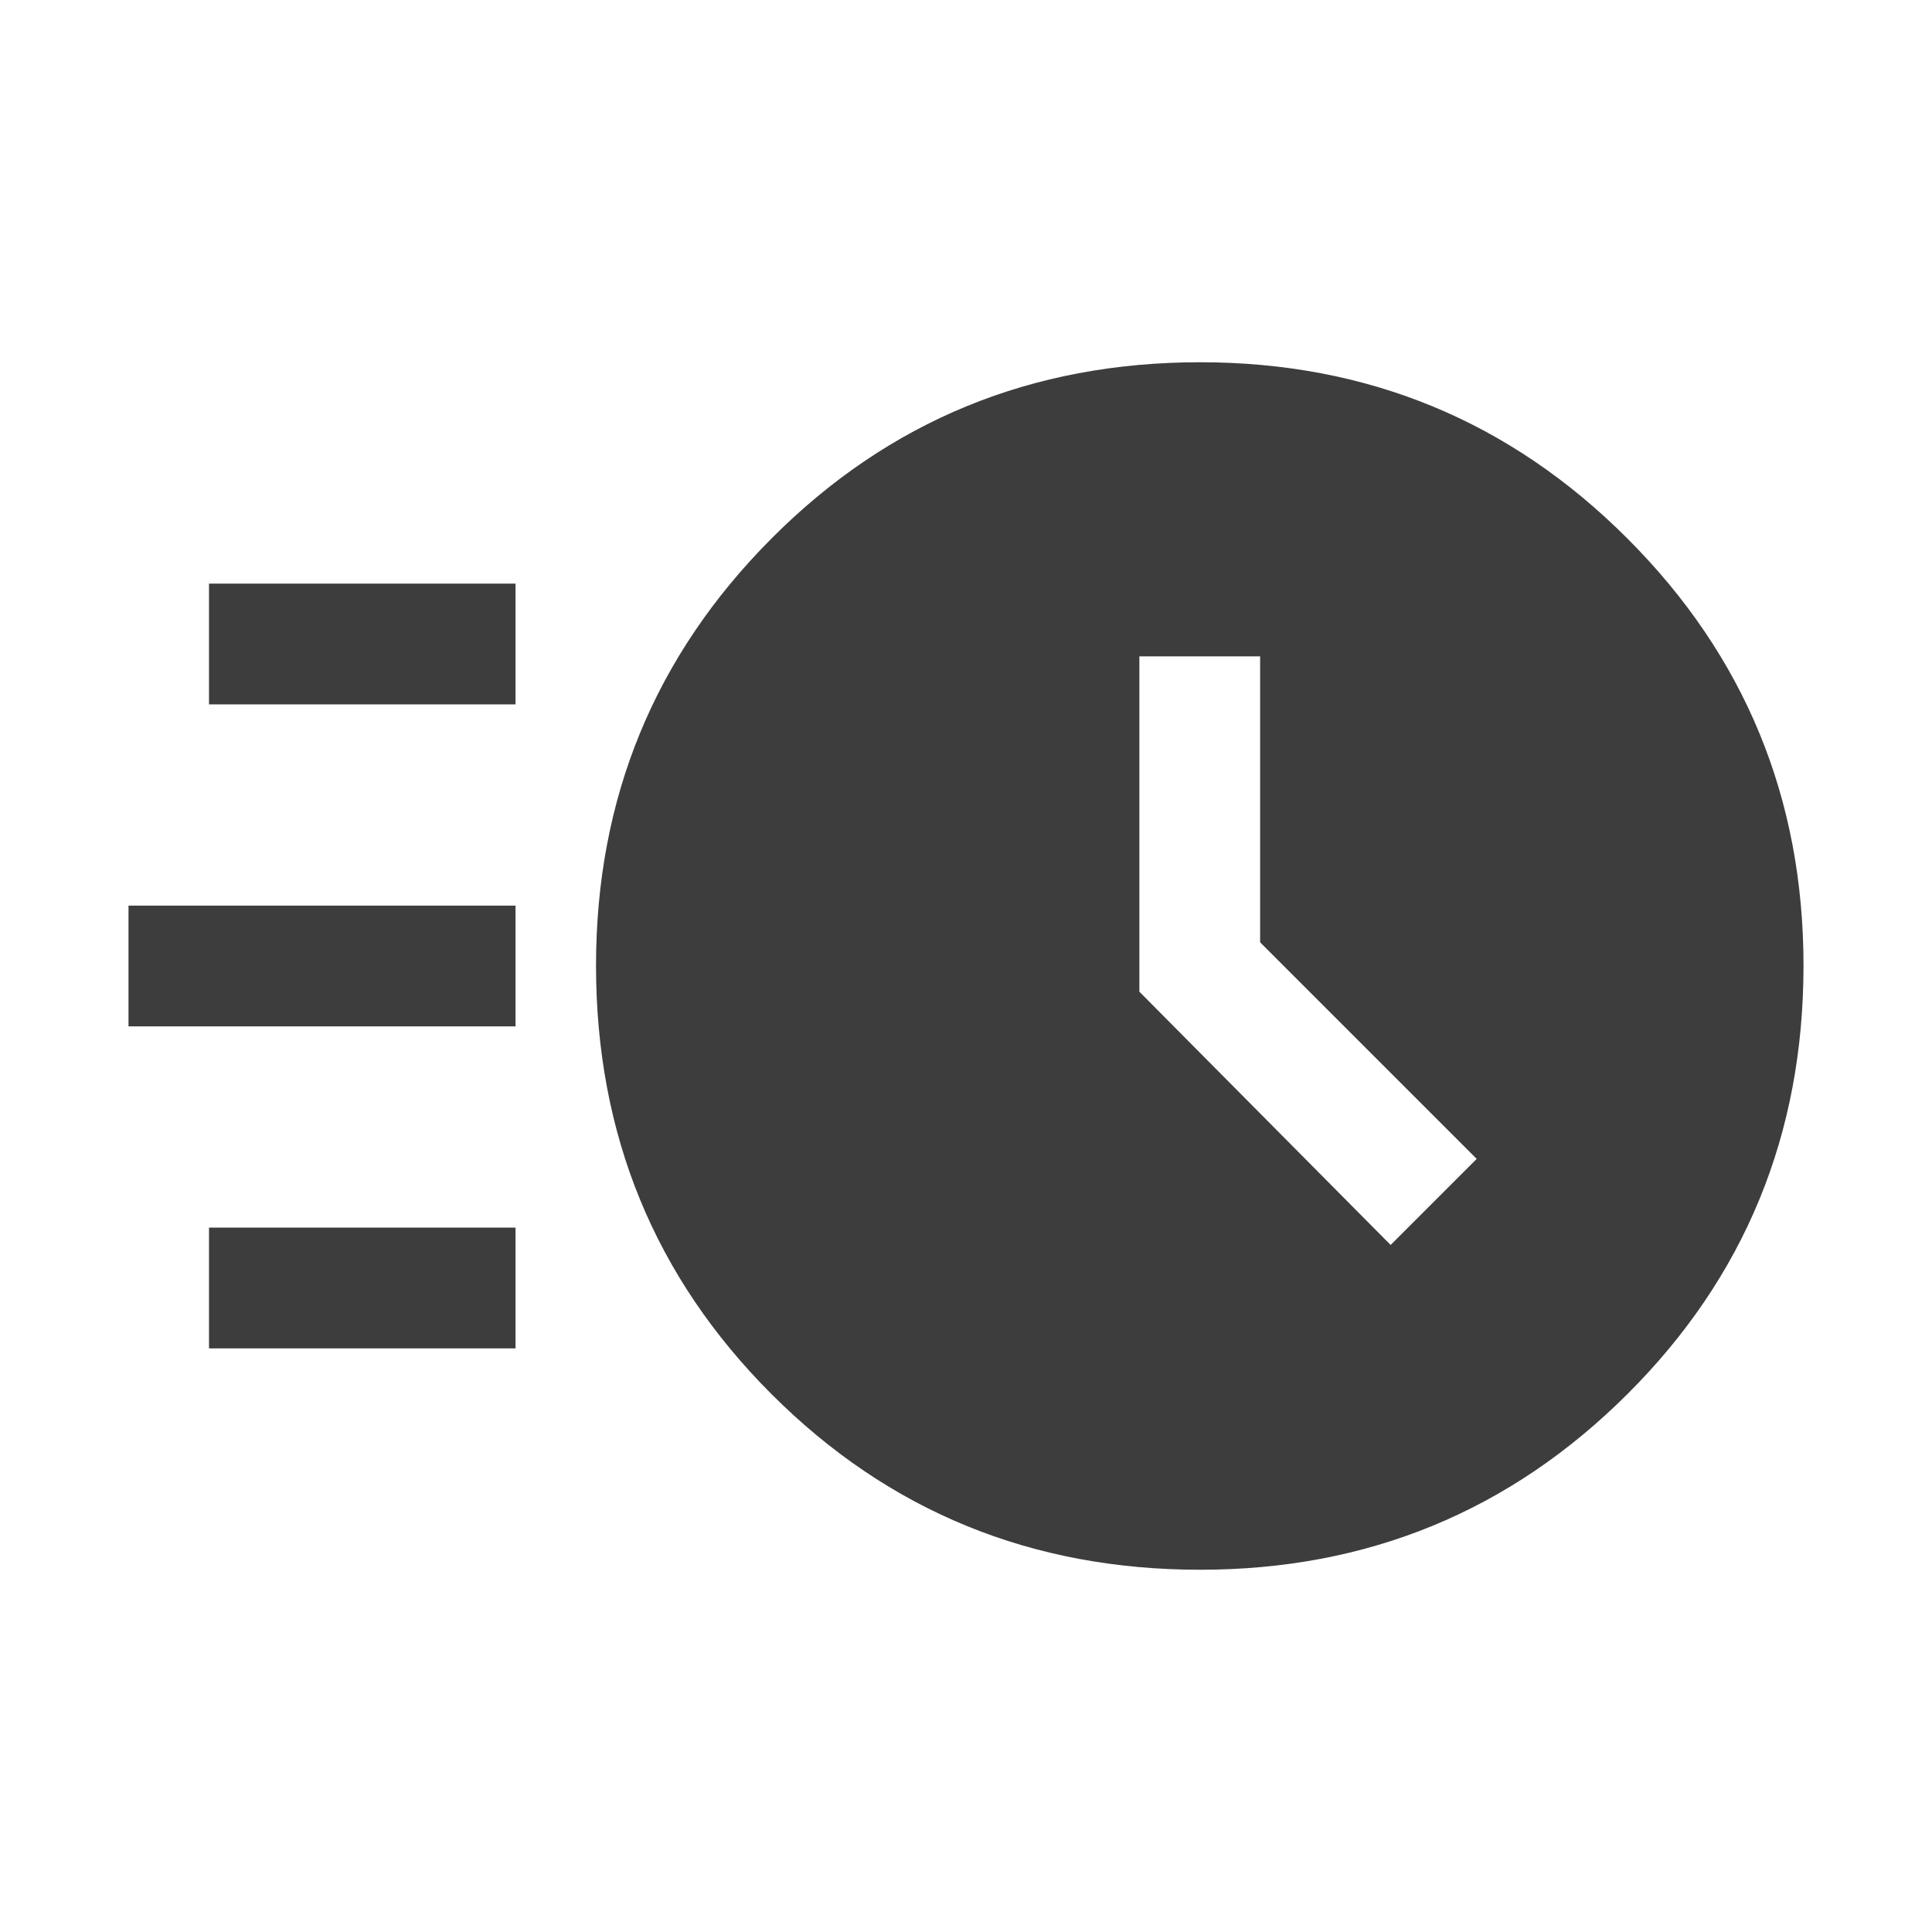
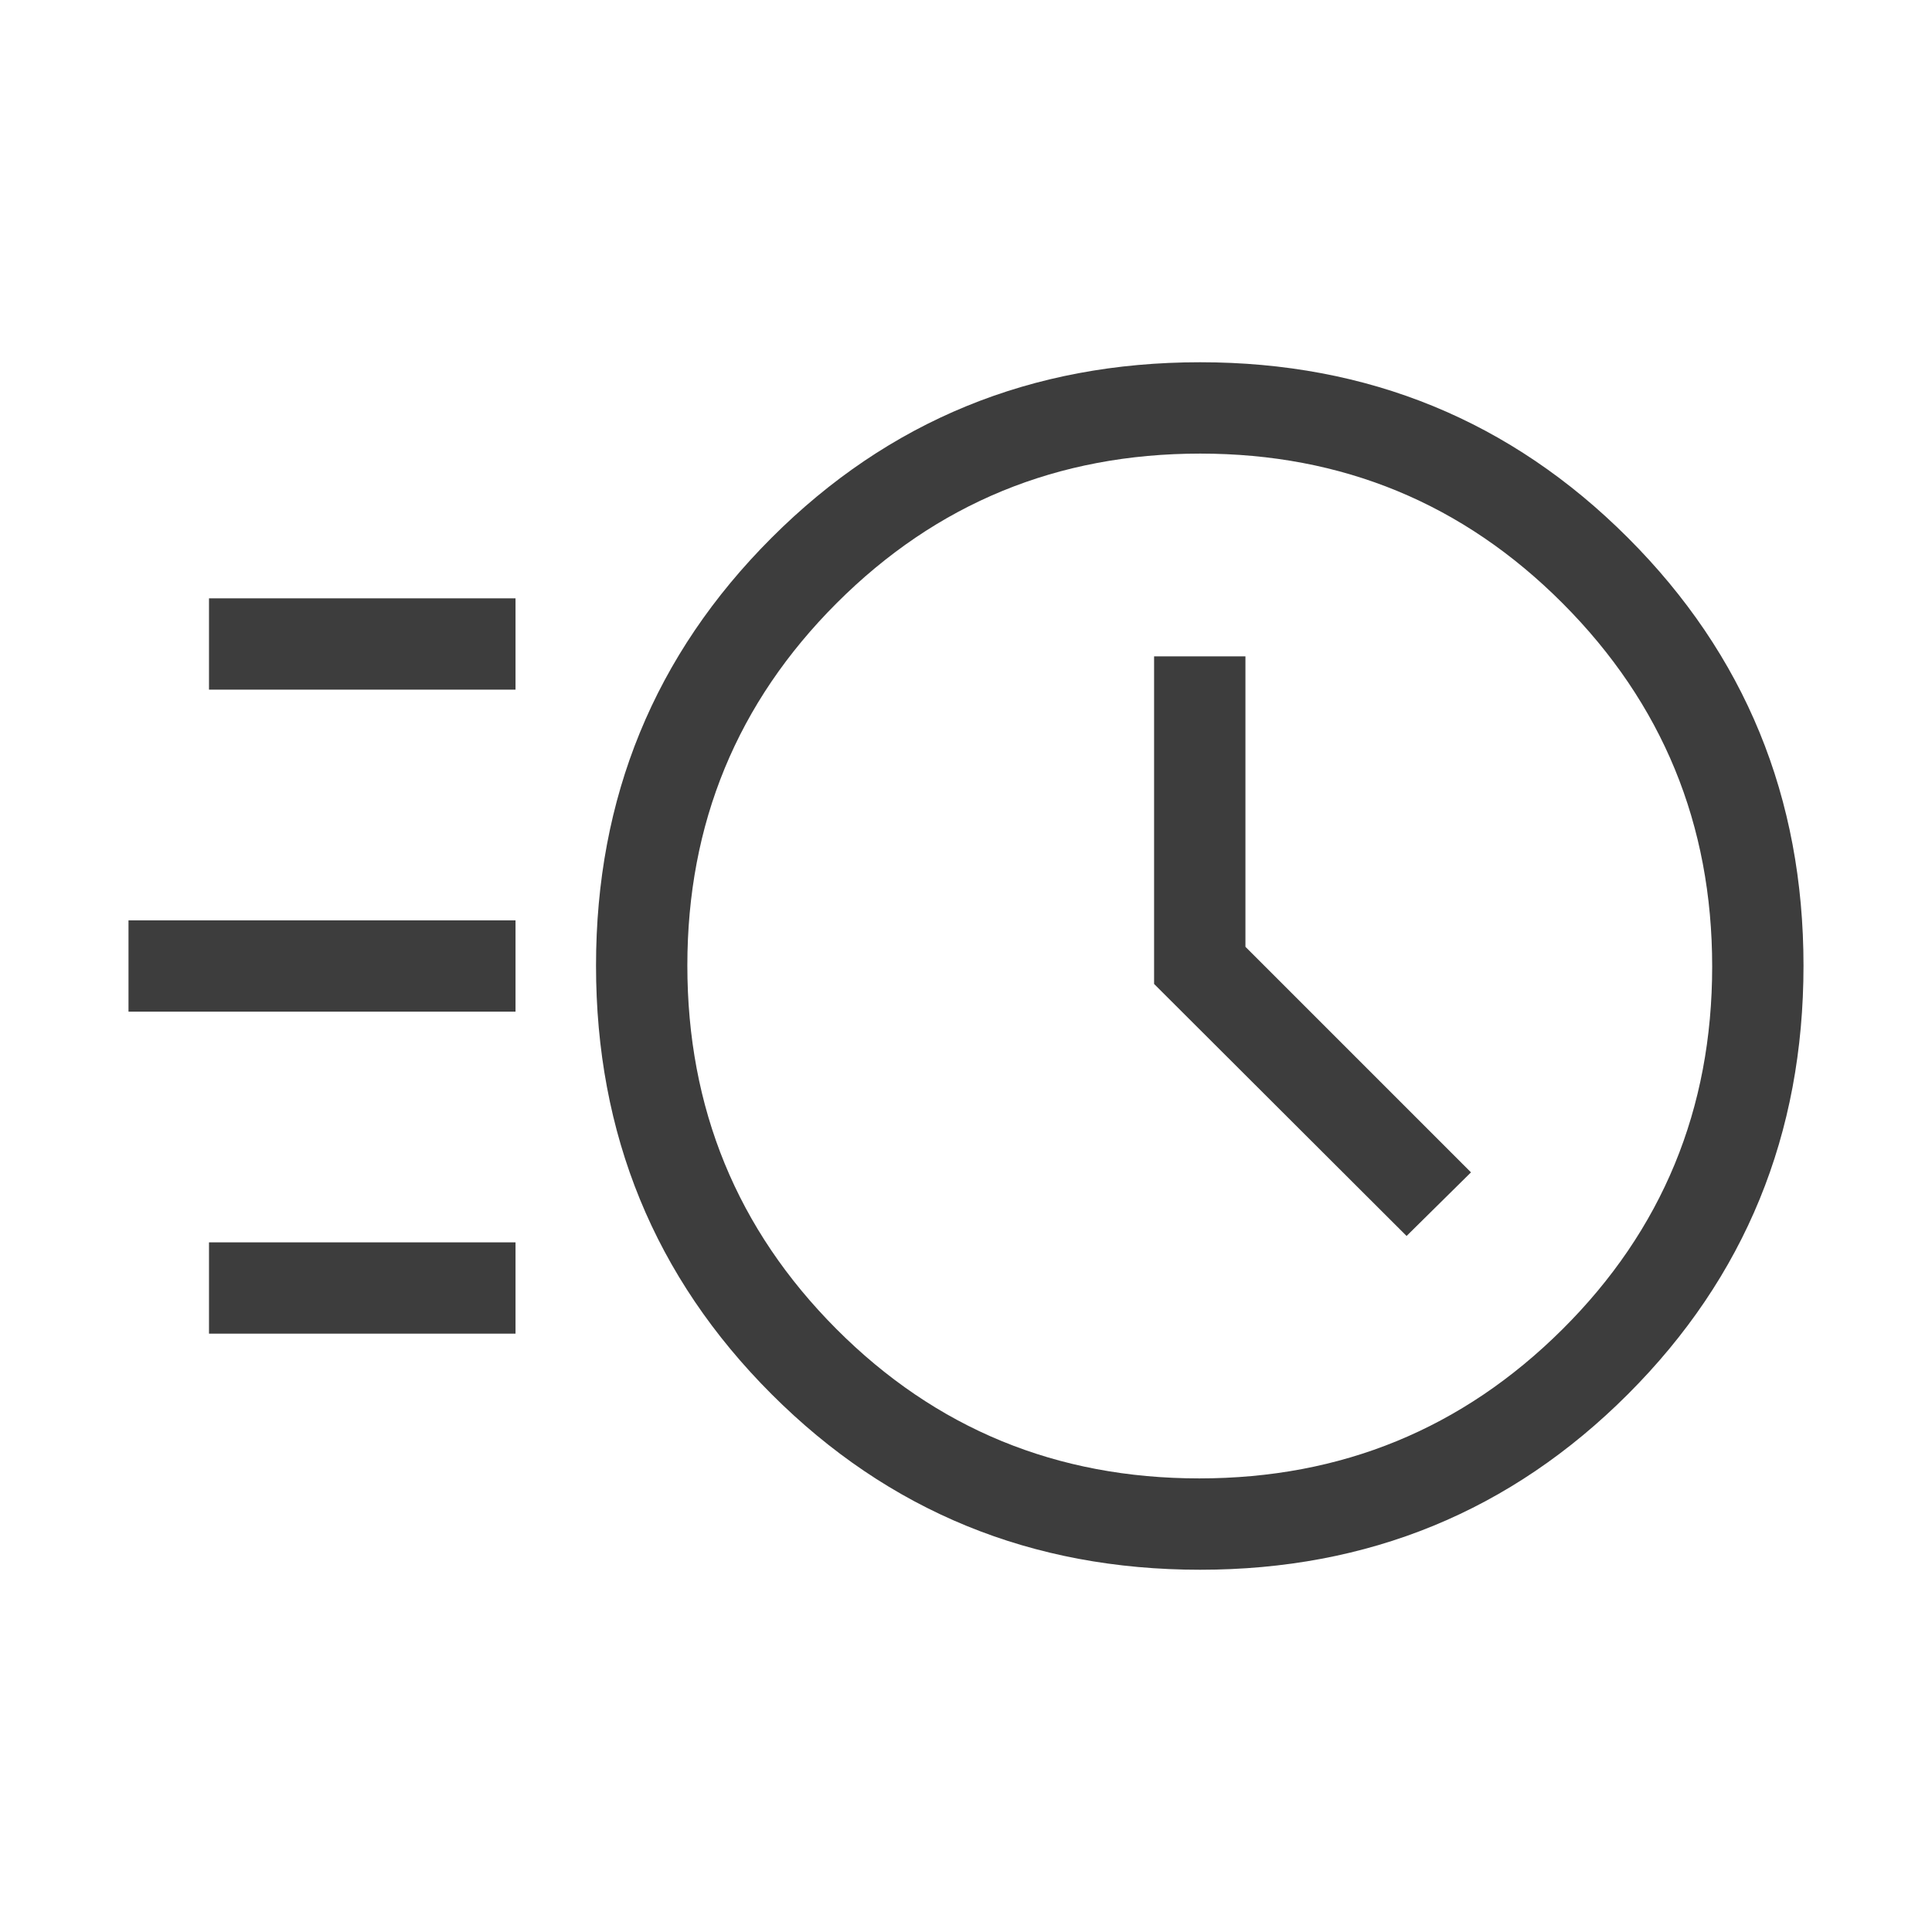
- <svg xmlns="http://www.w3.org/2000/svg" height="24" viewBox="0 -960 960 960" width="24">
-   <path fill="#3D3D3D" d="M596.32-180q-125.69 0-212.93-87.24-87.23-87.23-87.23-212.93 0-124.75 87.23-212.29Q470.63-780 596.32-780q124.76 0 212.29 87.54 87.54 87.54 87.54 212.29 0 125.7-87.54 212.93Q721.08-180 596.32-180ZM691-341.39l42.77-42.76-107.62-107.62v-142.08h-60v166.62L691-341.39ZM103.85-610v-60h152.31v60H103.85Zm-40 160v-60h192.31v60H63.85Zm40 160v-60h152.31v60H103.85Z" />
+ <svg xmlns="http://www.w3.org/2000/svg" height="48" viewBox="0 -960 960 960" width="48">
+   <path fill="#3D3D3D" d="M596.32-180q-125.69 0-212.93-87.24-87.23-87.23-87.23-212.93 0-125.37 87.23-212.6Q470.63-780 596.32-780q125.37 0 212.6 87.23 87.23 87.23 87.23 212.6 0 125.7-87.23 212.93Q721.69-180 596.32-180Zm-.4-45.39q105.93 0 180.39-74.03 74.46-74.03 74.46-180.34 0-105.93-74.23-180.39-74.22-74.46-180.15-74.46-106.31 0-180.58 74.22-74.27 74.23-74.27 180.15 0 106.32 74.03 180.59 74.04 74.26 180.35 74.26Zm103-120.46 32-31.61-112.07-112.08v-144.31h-45.39v162.77l125.46 125.23ZM103.85-617.31v-45.38h152.31v45.38H103.85Zm-40 160v-45.38h192.31v45.38H63.85Zm40 160v-45.38h152.31v45.38H103.85ZM596.15-480Z" />
</svg>
